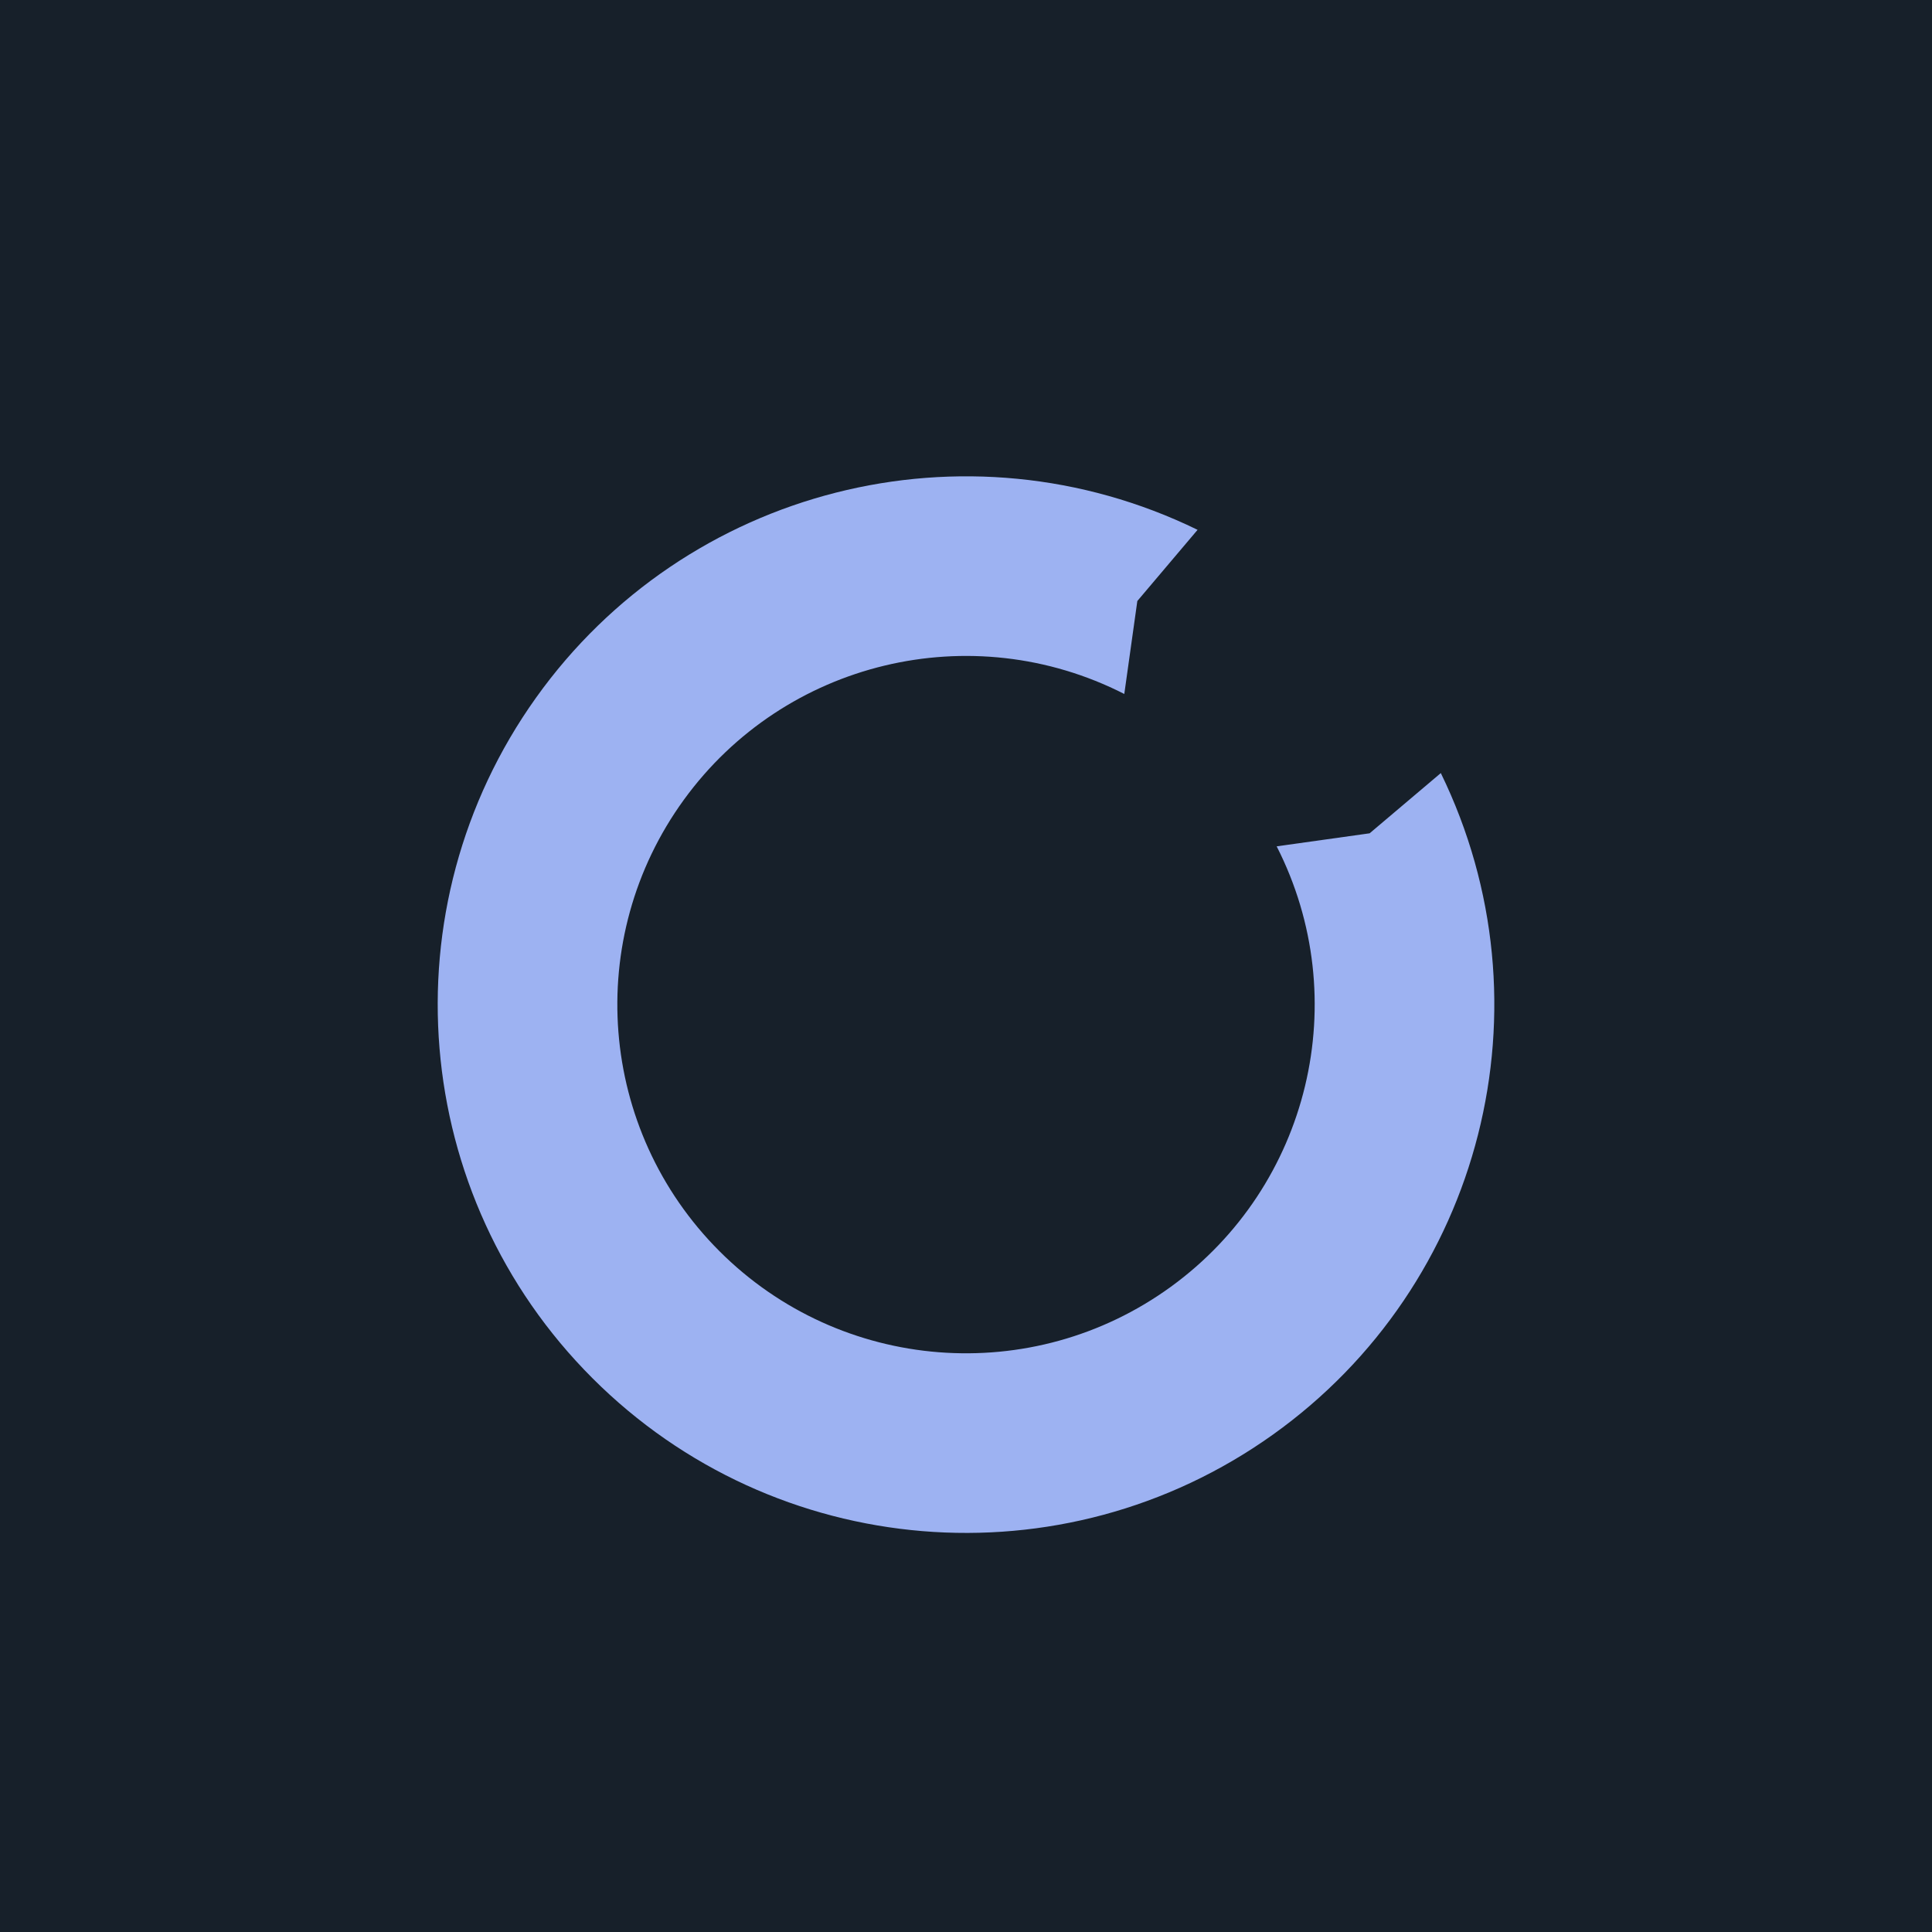
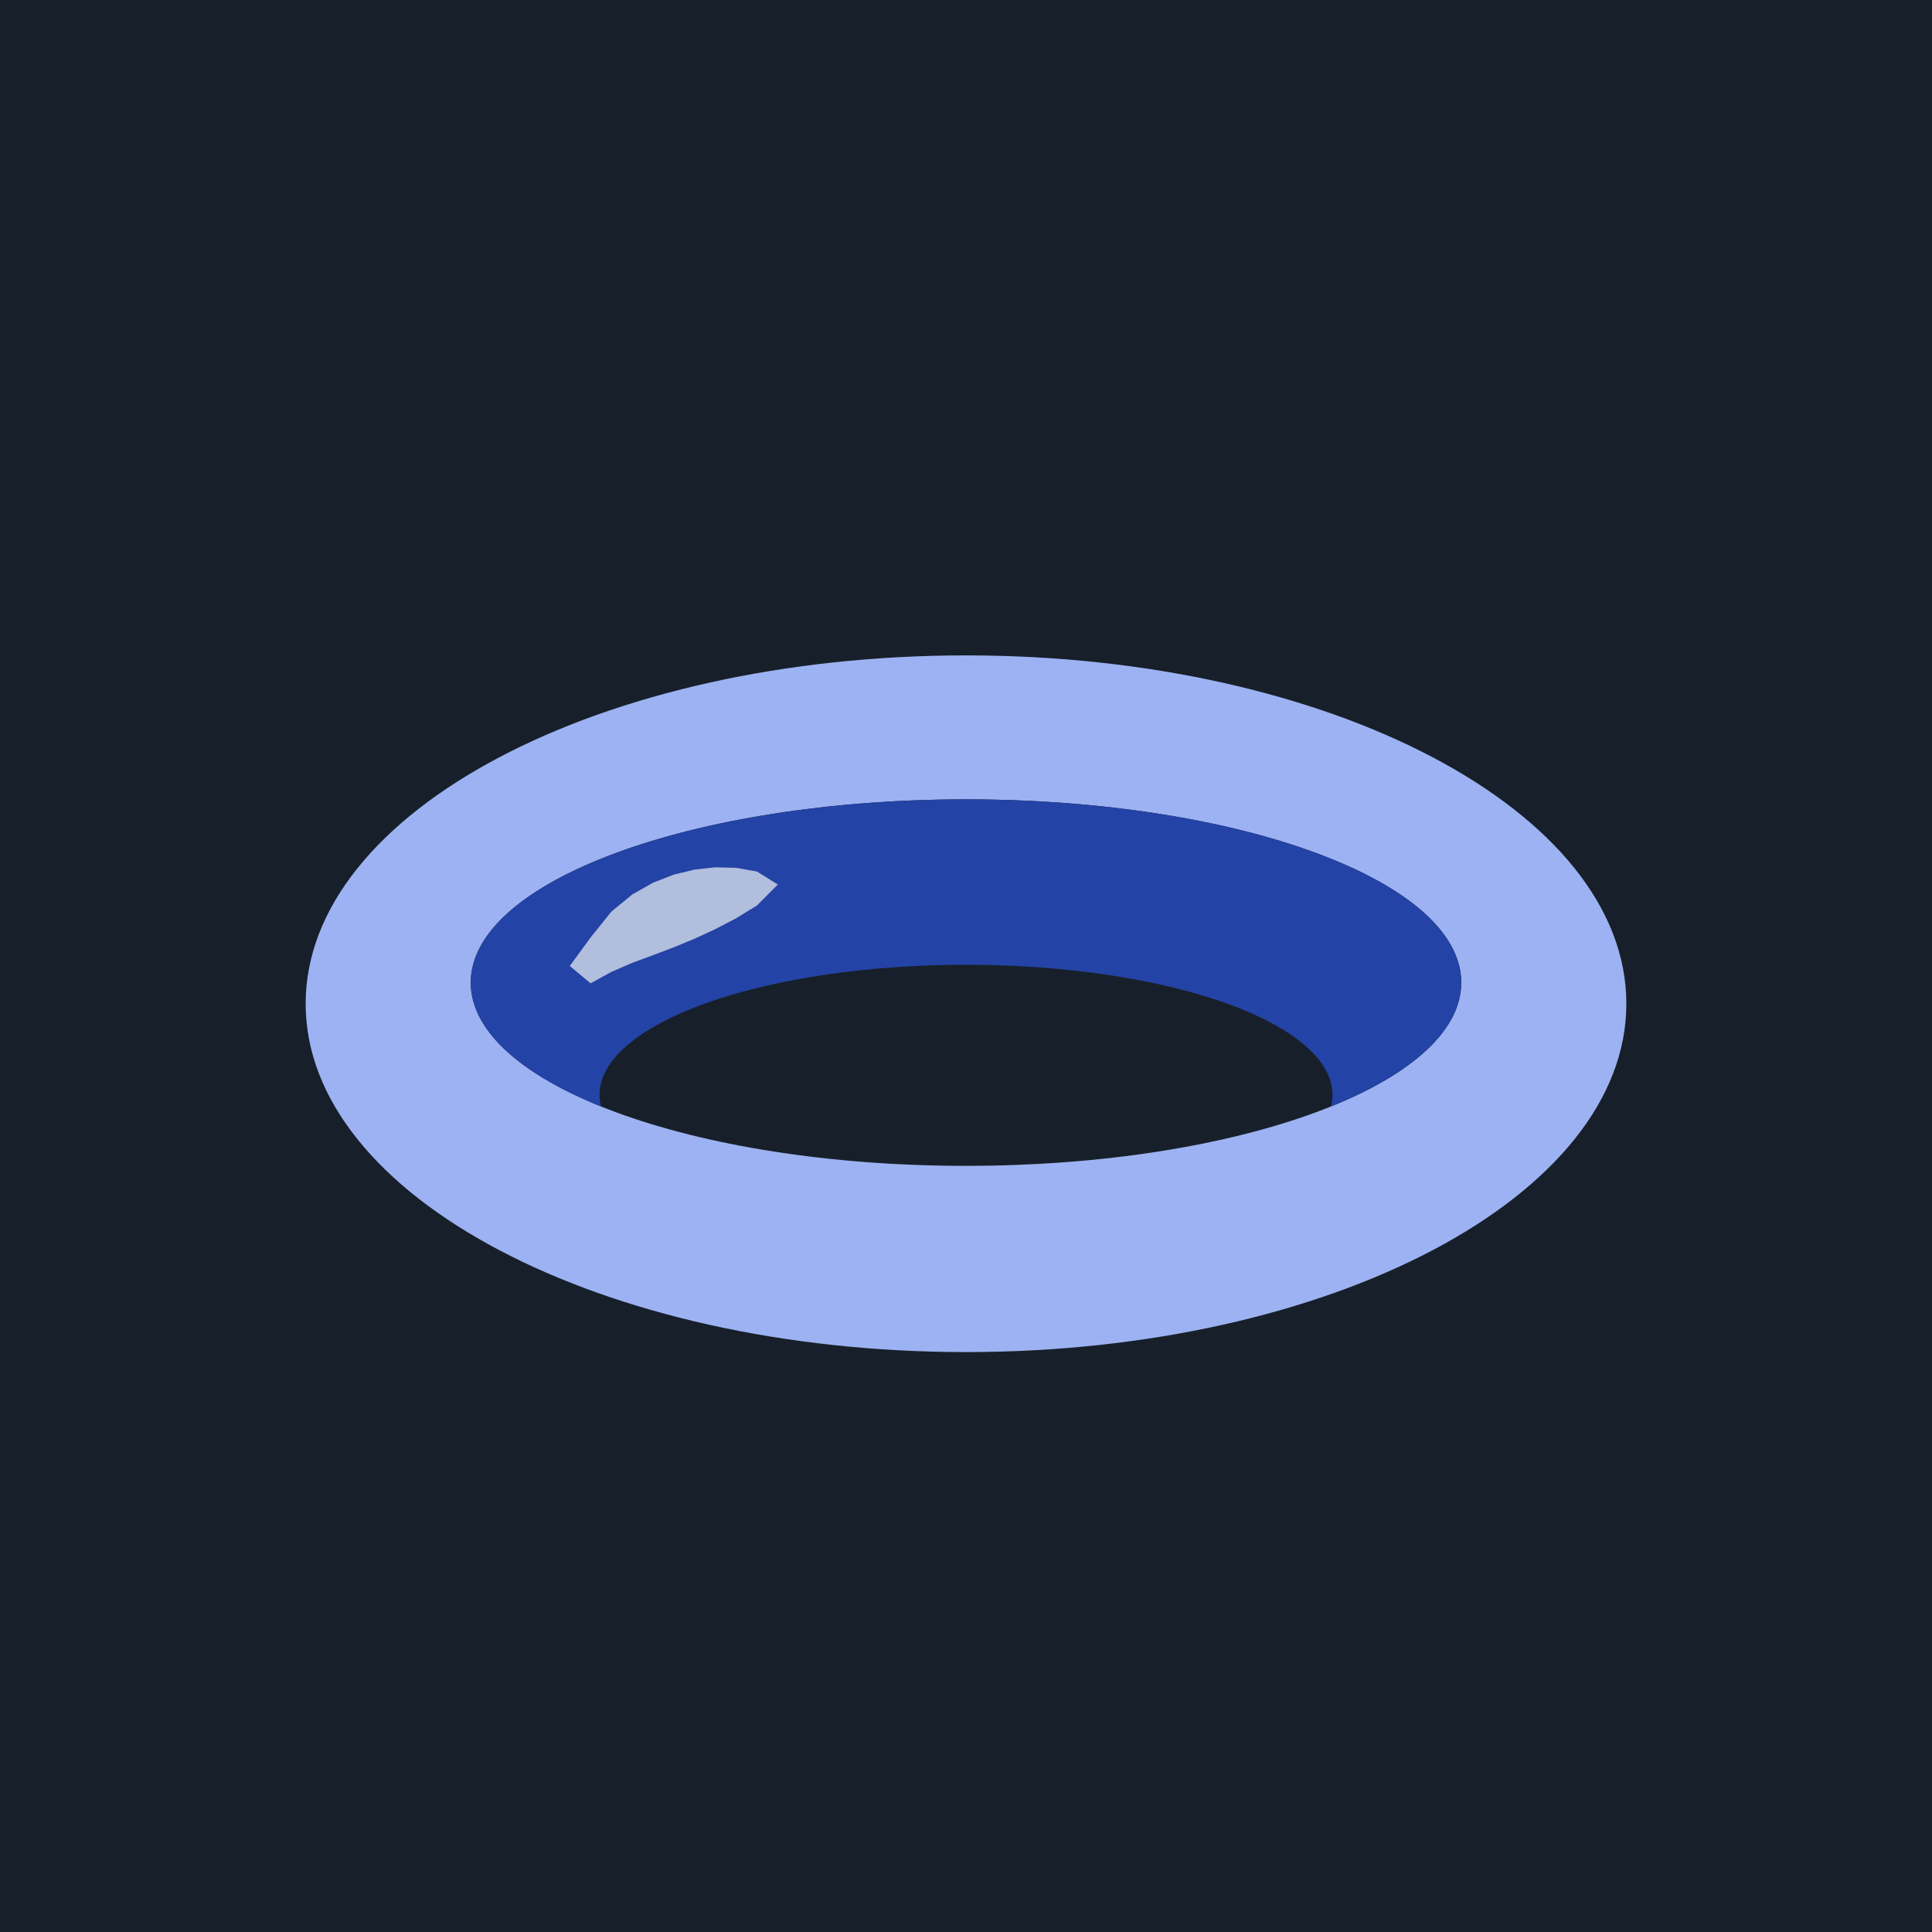
<svg xmlns="http://www.w3.org/2000/svg" viewBox="0 0 1024 1024">
  <rect width="1024" height="1024" fill="#17202A" />
-   <path d="M763.66 409.74A280 280 0 1 1 634.74 280.82L602.81 318.55L595.9 367.82A184.8 184.8 0 1 0 676.66 448.58L725.93 441.67Z" fill="#9DB2F2" />
+   <path fill-rule="evenodd" d="M162 532A350 184.63 0 1 0 862 532A350 184.63 0 1 0 162 532ZM249.5 520.8A262.5 97.13 0 1 0 774.5 520.8A262.5 97.13 0 1 0 249.5 520.8Z" fill="#9DB2F2" />
+   <path d="M318.52 586.44A262.5 97.13 0 1 1 705.48 586.44A194.25 68.96 0 1 0 318.52 586.44Z" fill="#2443A6" />
+   <path d="M302 511.99L313.02 496.9L324.05 483.17L335.08 474.12L346.1 467.88L357.13 463.57L368.15 460.89L379.17 459.7L390.2 459.98L401.23 461.94L412.25 468.83L412.25 468.83L401.23 479.91L390.2 486.68L379.17 492.44L368.15 497.53L357.13 502.08L346.1 506.26L335.08 510.32L324.05 515.12L313.02 521.19L302 511.99Z" fill="#EEF2F5" fill-opacity="0.7" />
</svg>
